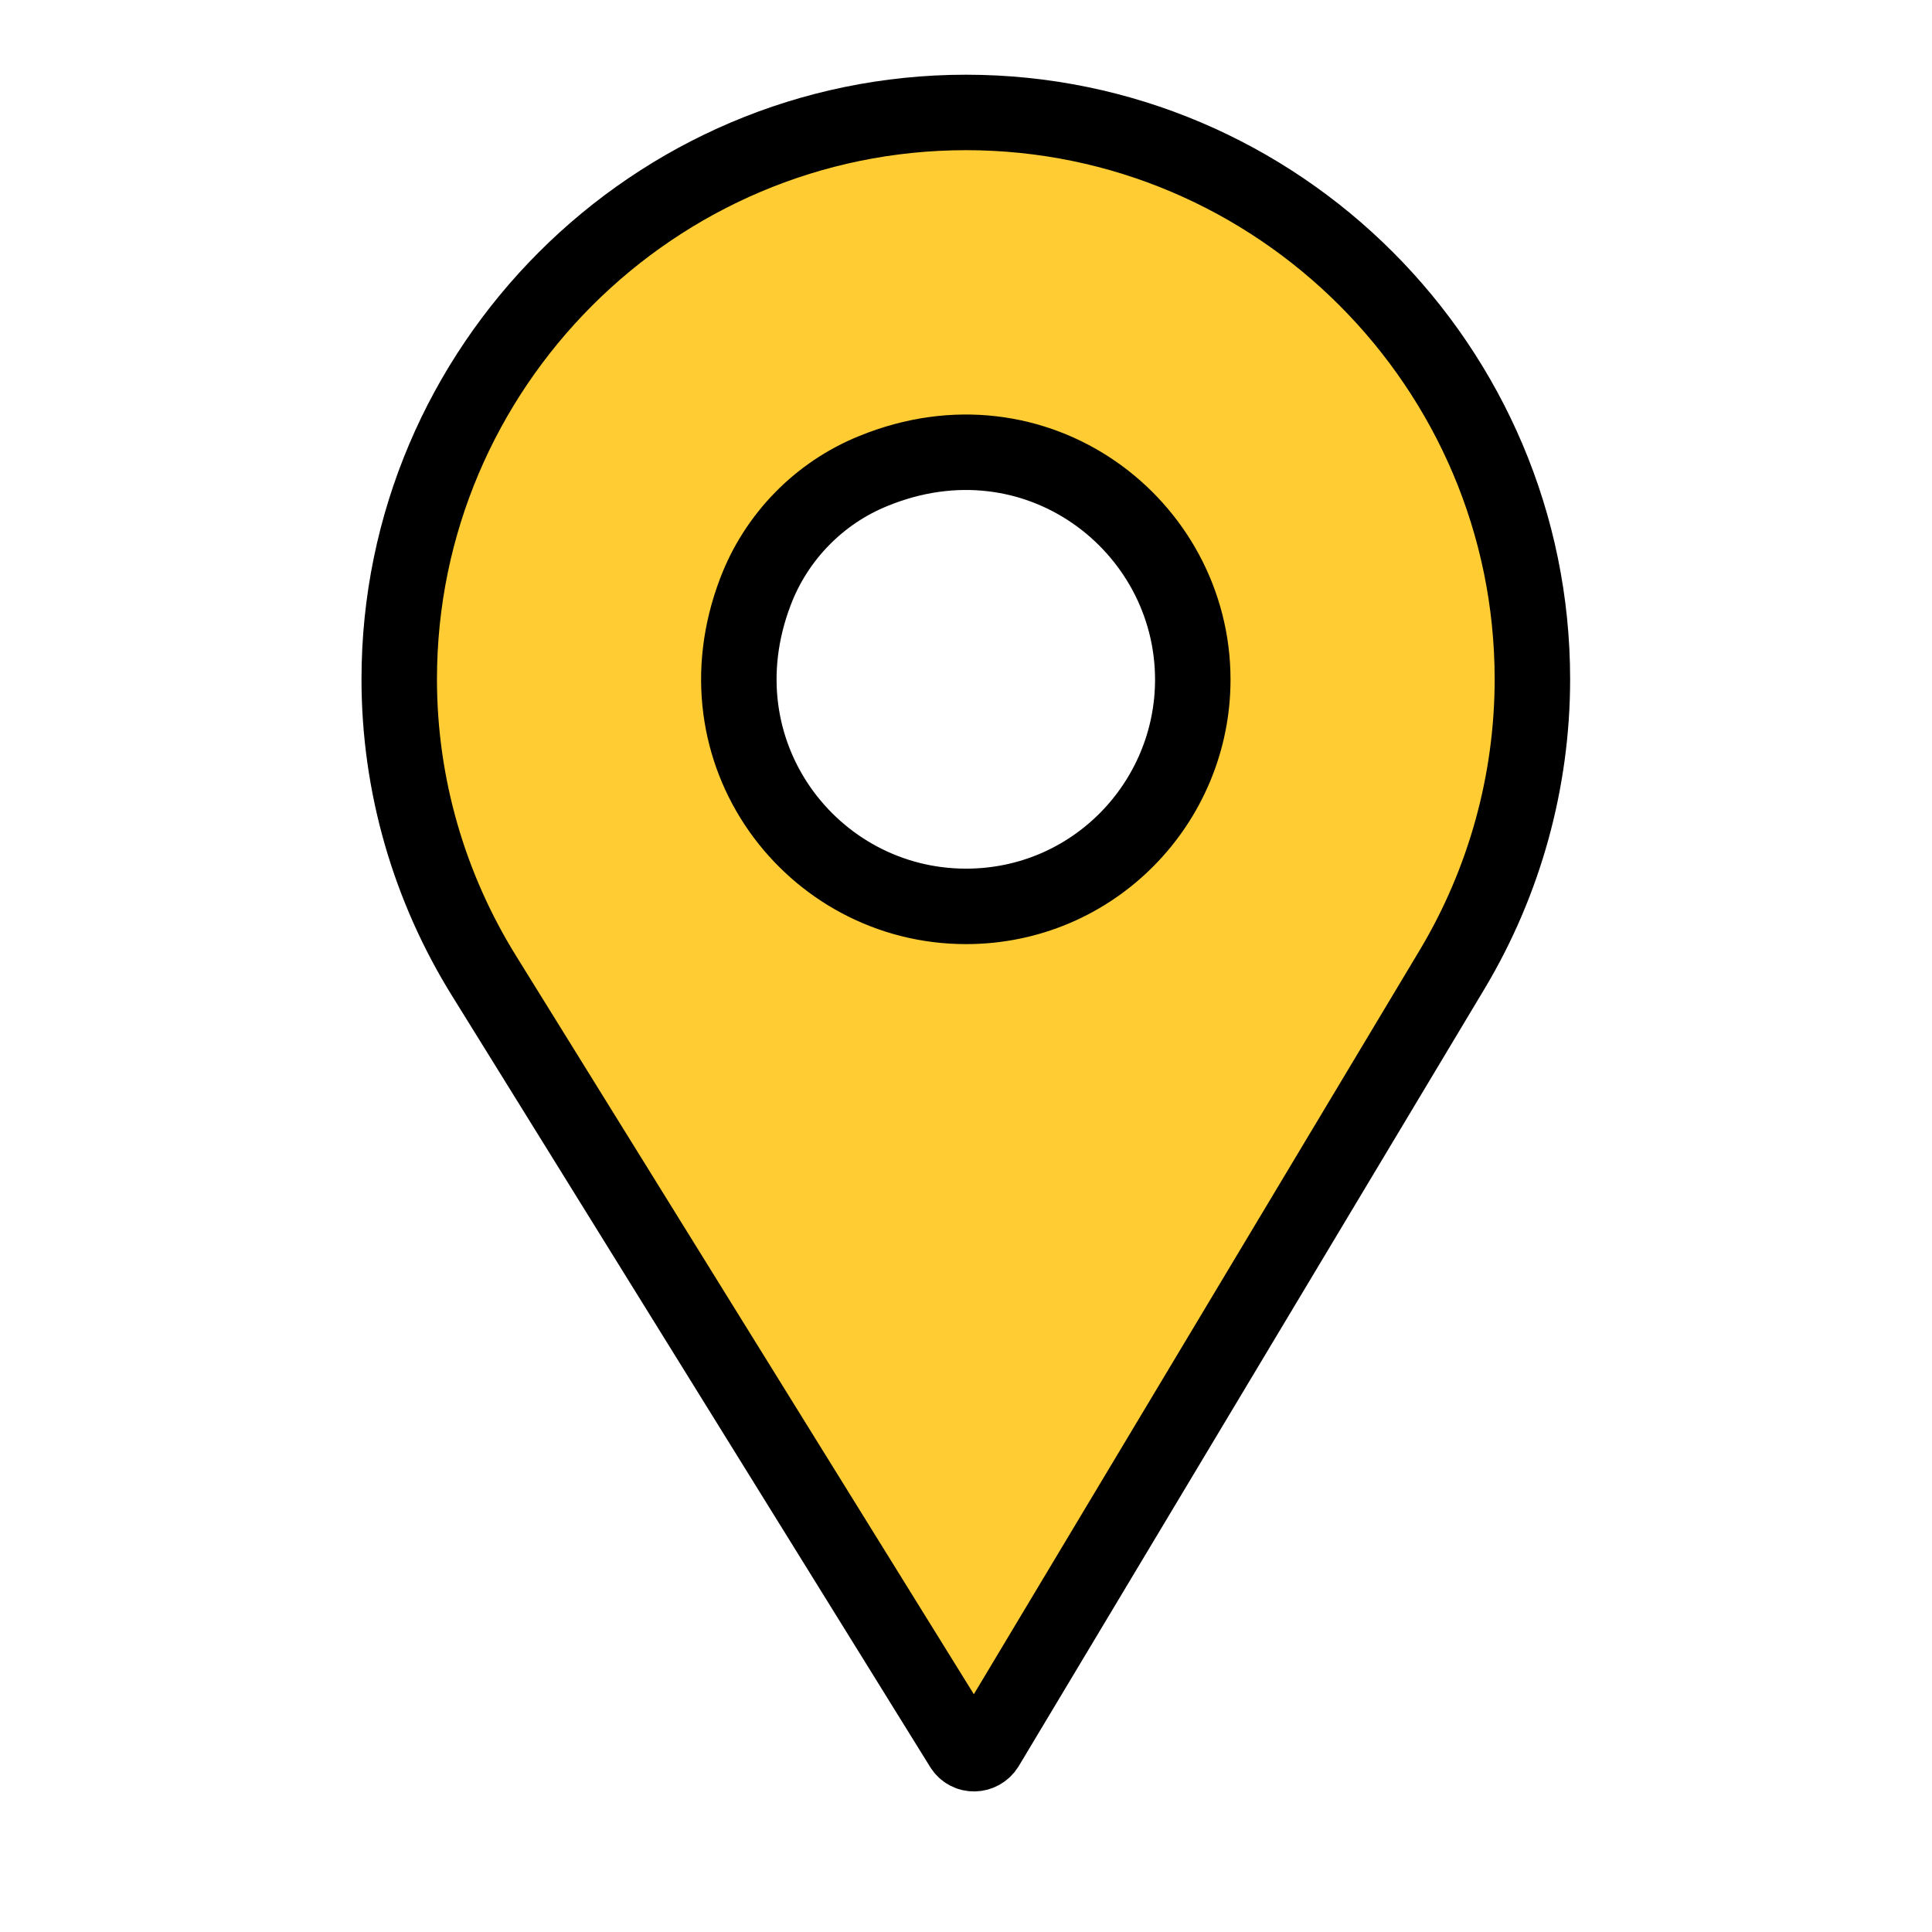
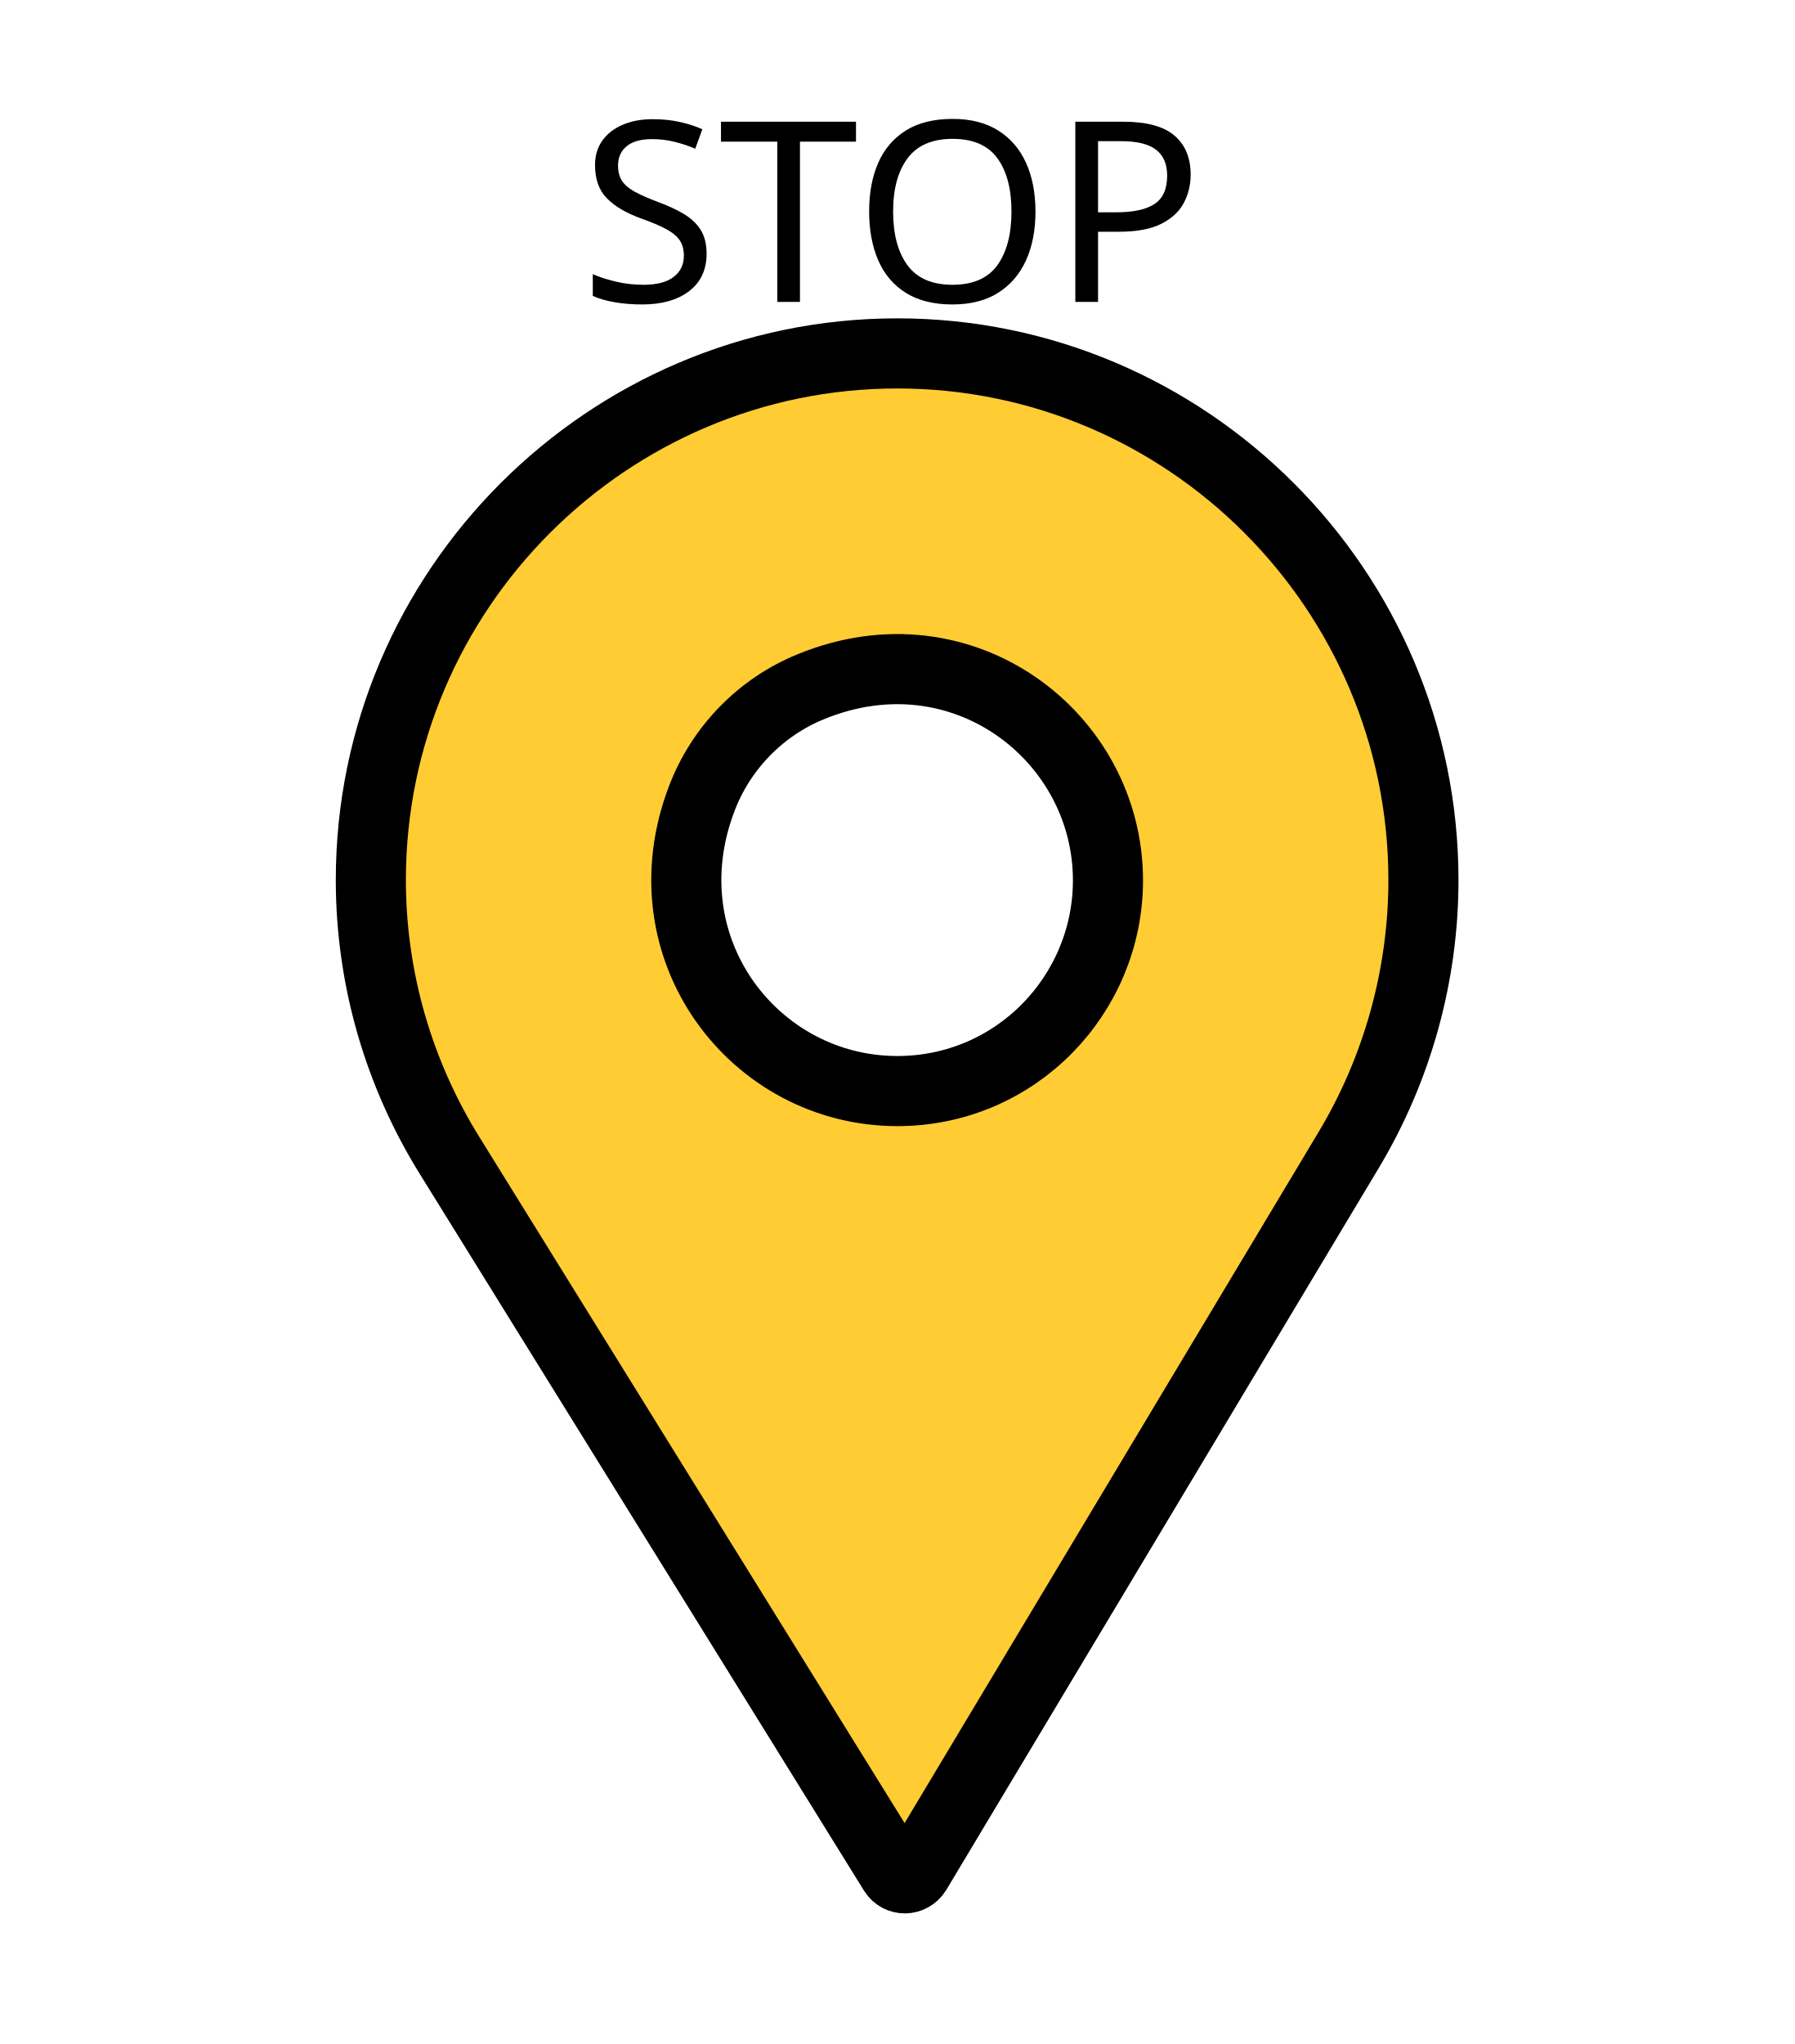
- <svg xmlns="http://www.w3.org/2000/svg" version="1.1" id="Capa_1" x="0px" y="0px" viewBox="0 0 512 512" style="enable-background:new 0 0 512 512;" xml:space="preserve">
+ <svg xmlns="http://www.w3.org/2000/svg" version="1.1" id="Capa_1" x="0px" y="0px" viewBox="0 0 512 583" style="enable-background:new 0 0 512 583;" xml:space="preserve">
  <style type="text/css">
	.st0{fill:#FFCC33;stroke:#000000;stroke-width:20;stroke-miterlimit:10;}
+ 	.st1{fill:none;}
+ 	.st2{font-family:'MyriadPro-Semibold';}
+ 	.st3{font-size:72px;}
</style>
-   <path class="st0" d="M256,29.8c-82.7,0-150.2,67.5-150.2,150.2c0,28,7.9,55.2,22.6,78.8L255,463c1.5,2.4,4.9,2.3,6.4-0.1  l123.5-206.1c13.8-23.1,21.2-49.7,21.2-76.8C406.1,97.3,338.7,29.8,256,29.8z M256,240.2c-40.8,0-72.1-40.7-55.8-83.4  c5.5-14.5,16.9-26.2,31.3-32c43.1-17.6,84.6,14.3,84.6,55.3C316.1,212.7,289.8,240.2,256,240.2z" />
+   <path class="st0" d="M256,100.8c-82.7,0-150.2,67.5-150.2,150.2c0,28,7.9,55.2,22.6,78.8L255,534c1.5,2.4,4.9,2.3,6.4-0.1  l123.5-206.1c13.8-23.1,21.2-49.7,21.2-76.8C406.1,168.3,338.7,100.8,256,100.8z M256,311.2c-40.8,0-72.1-40.7-55.8-83.4  c5.5-14.5,16.9-26.2,31.3-32c43.1-17.6,84.6,14.3,84.6,55.3C316.1,283.7,289.8,311.2,256,311.2z" />
+   <rect x="121" y="35" class="st1" width="255" height="92" />
+   <text transform="matrix(1 0 0 1 165.4487 86.1191)" class="st2 st3">STOP</text>
</svg>
